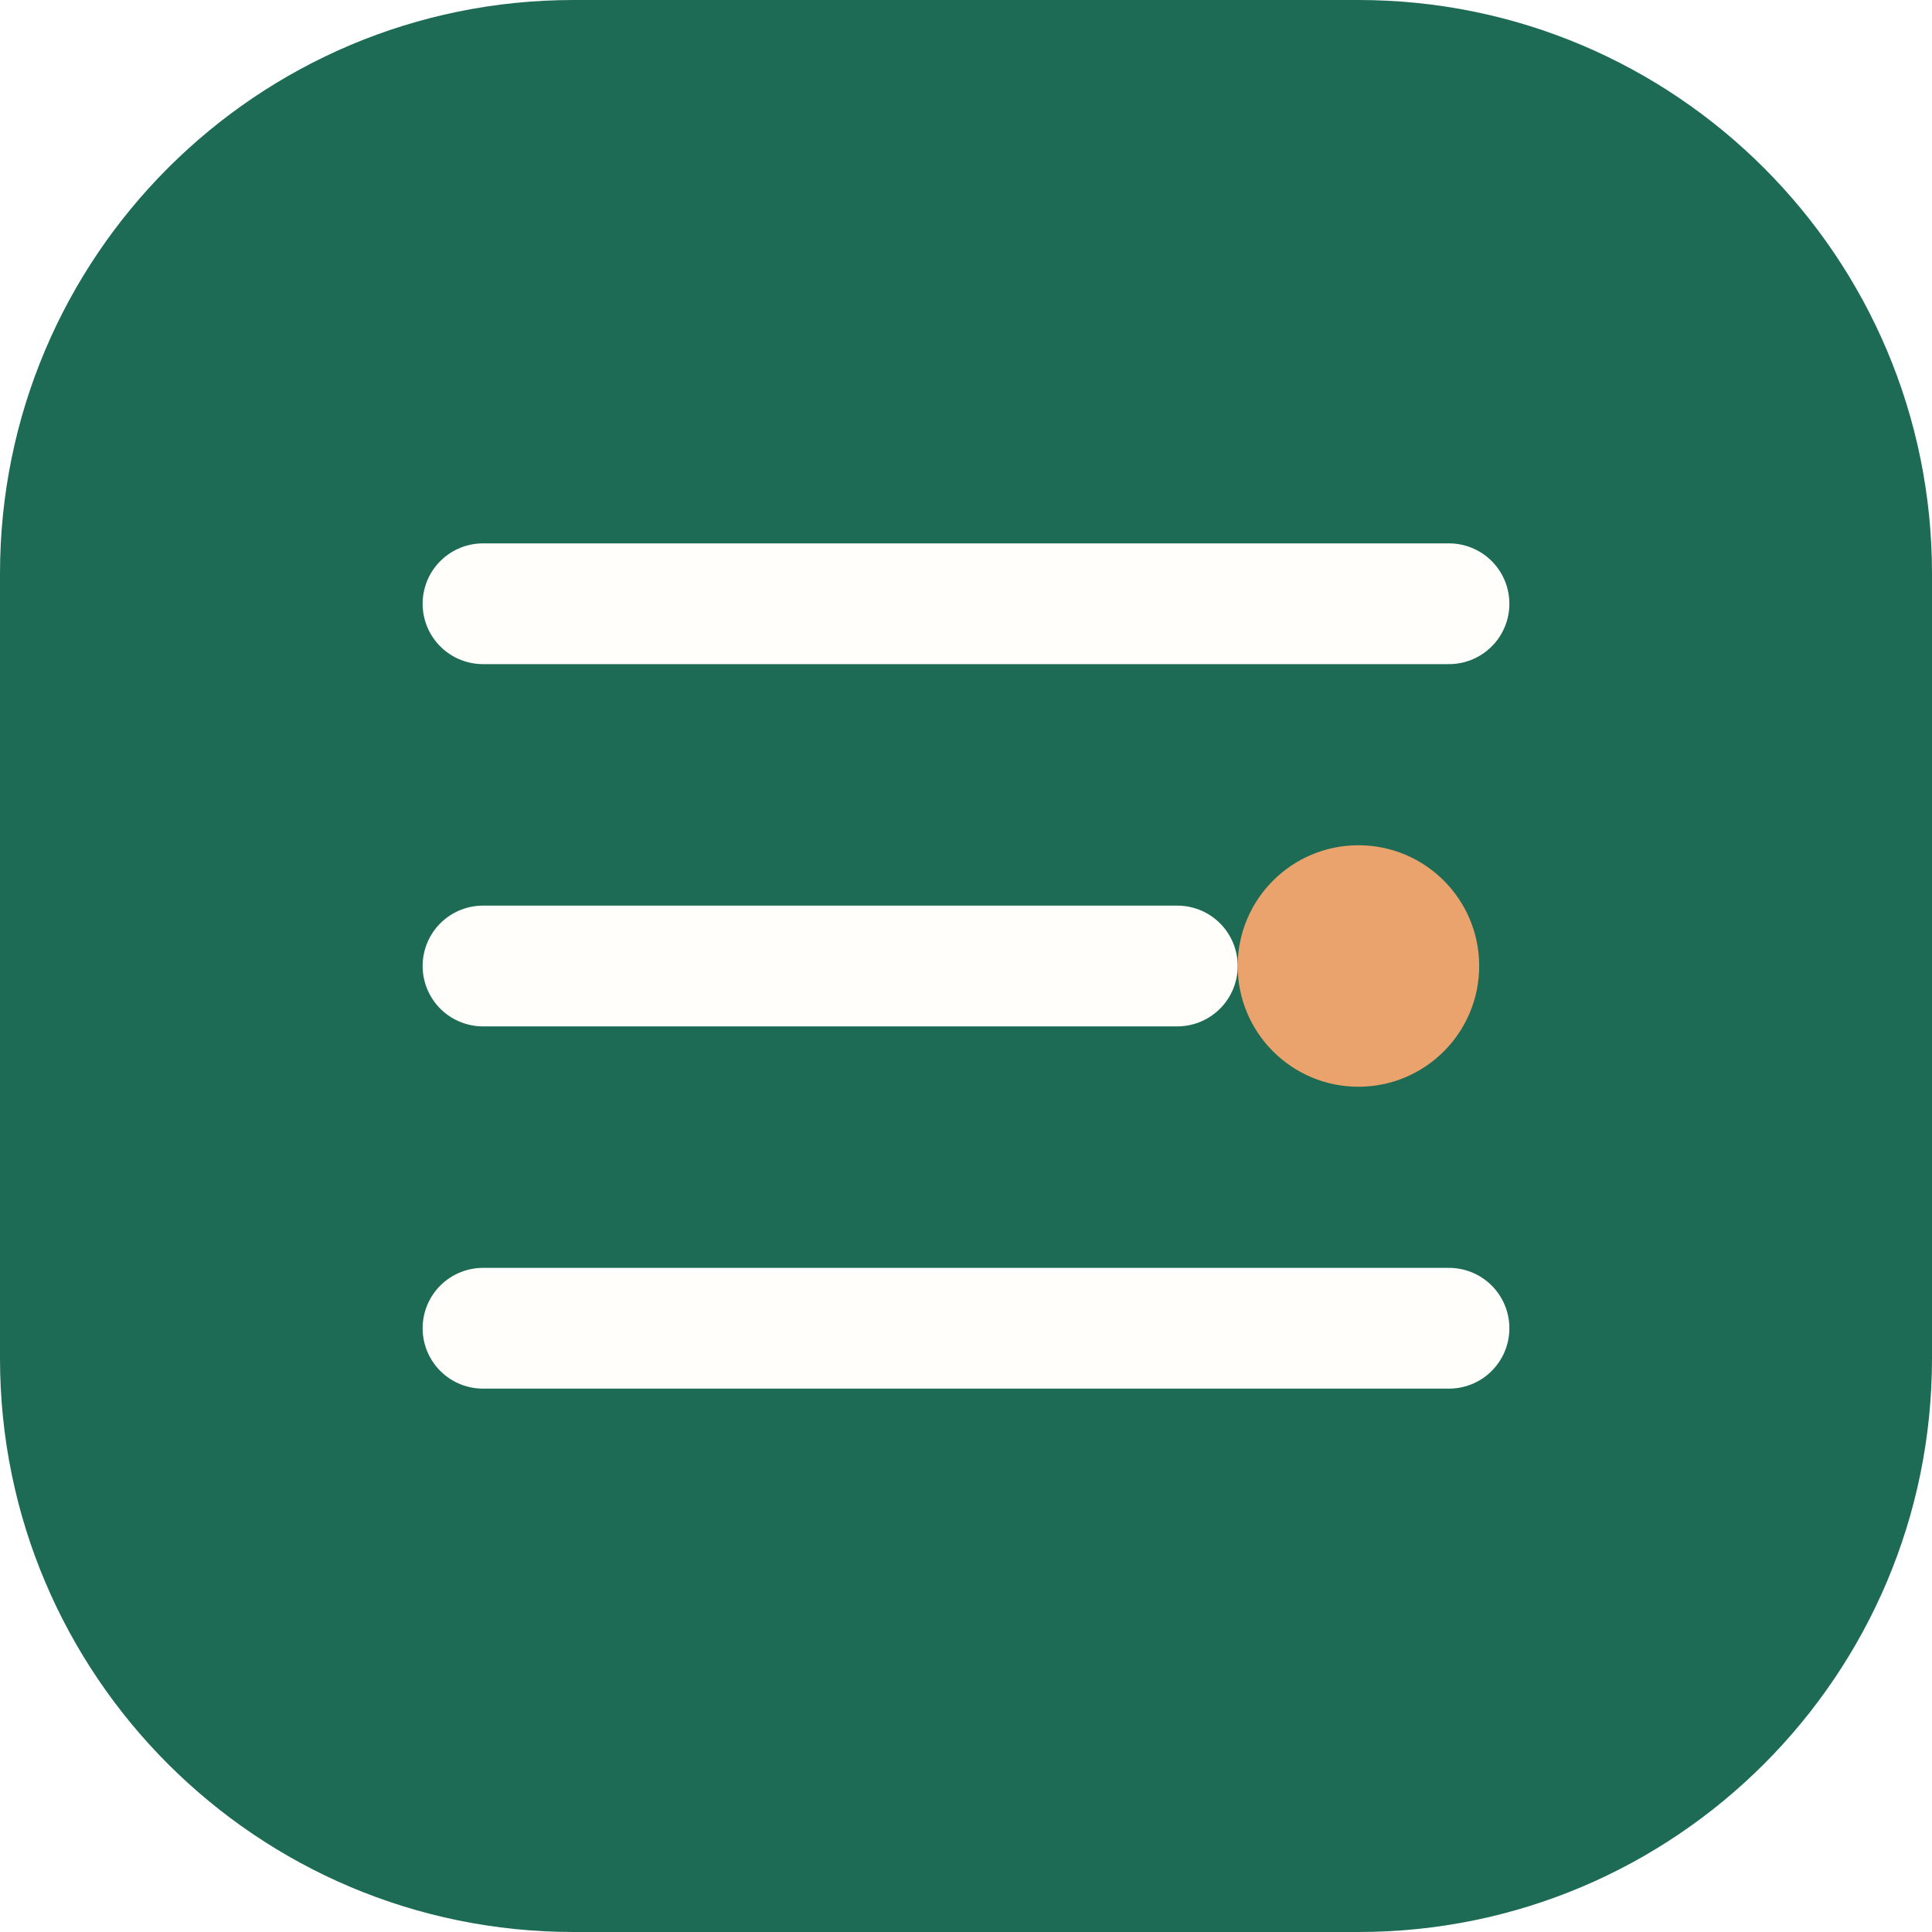
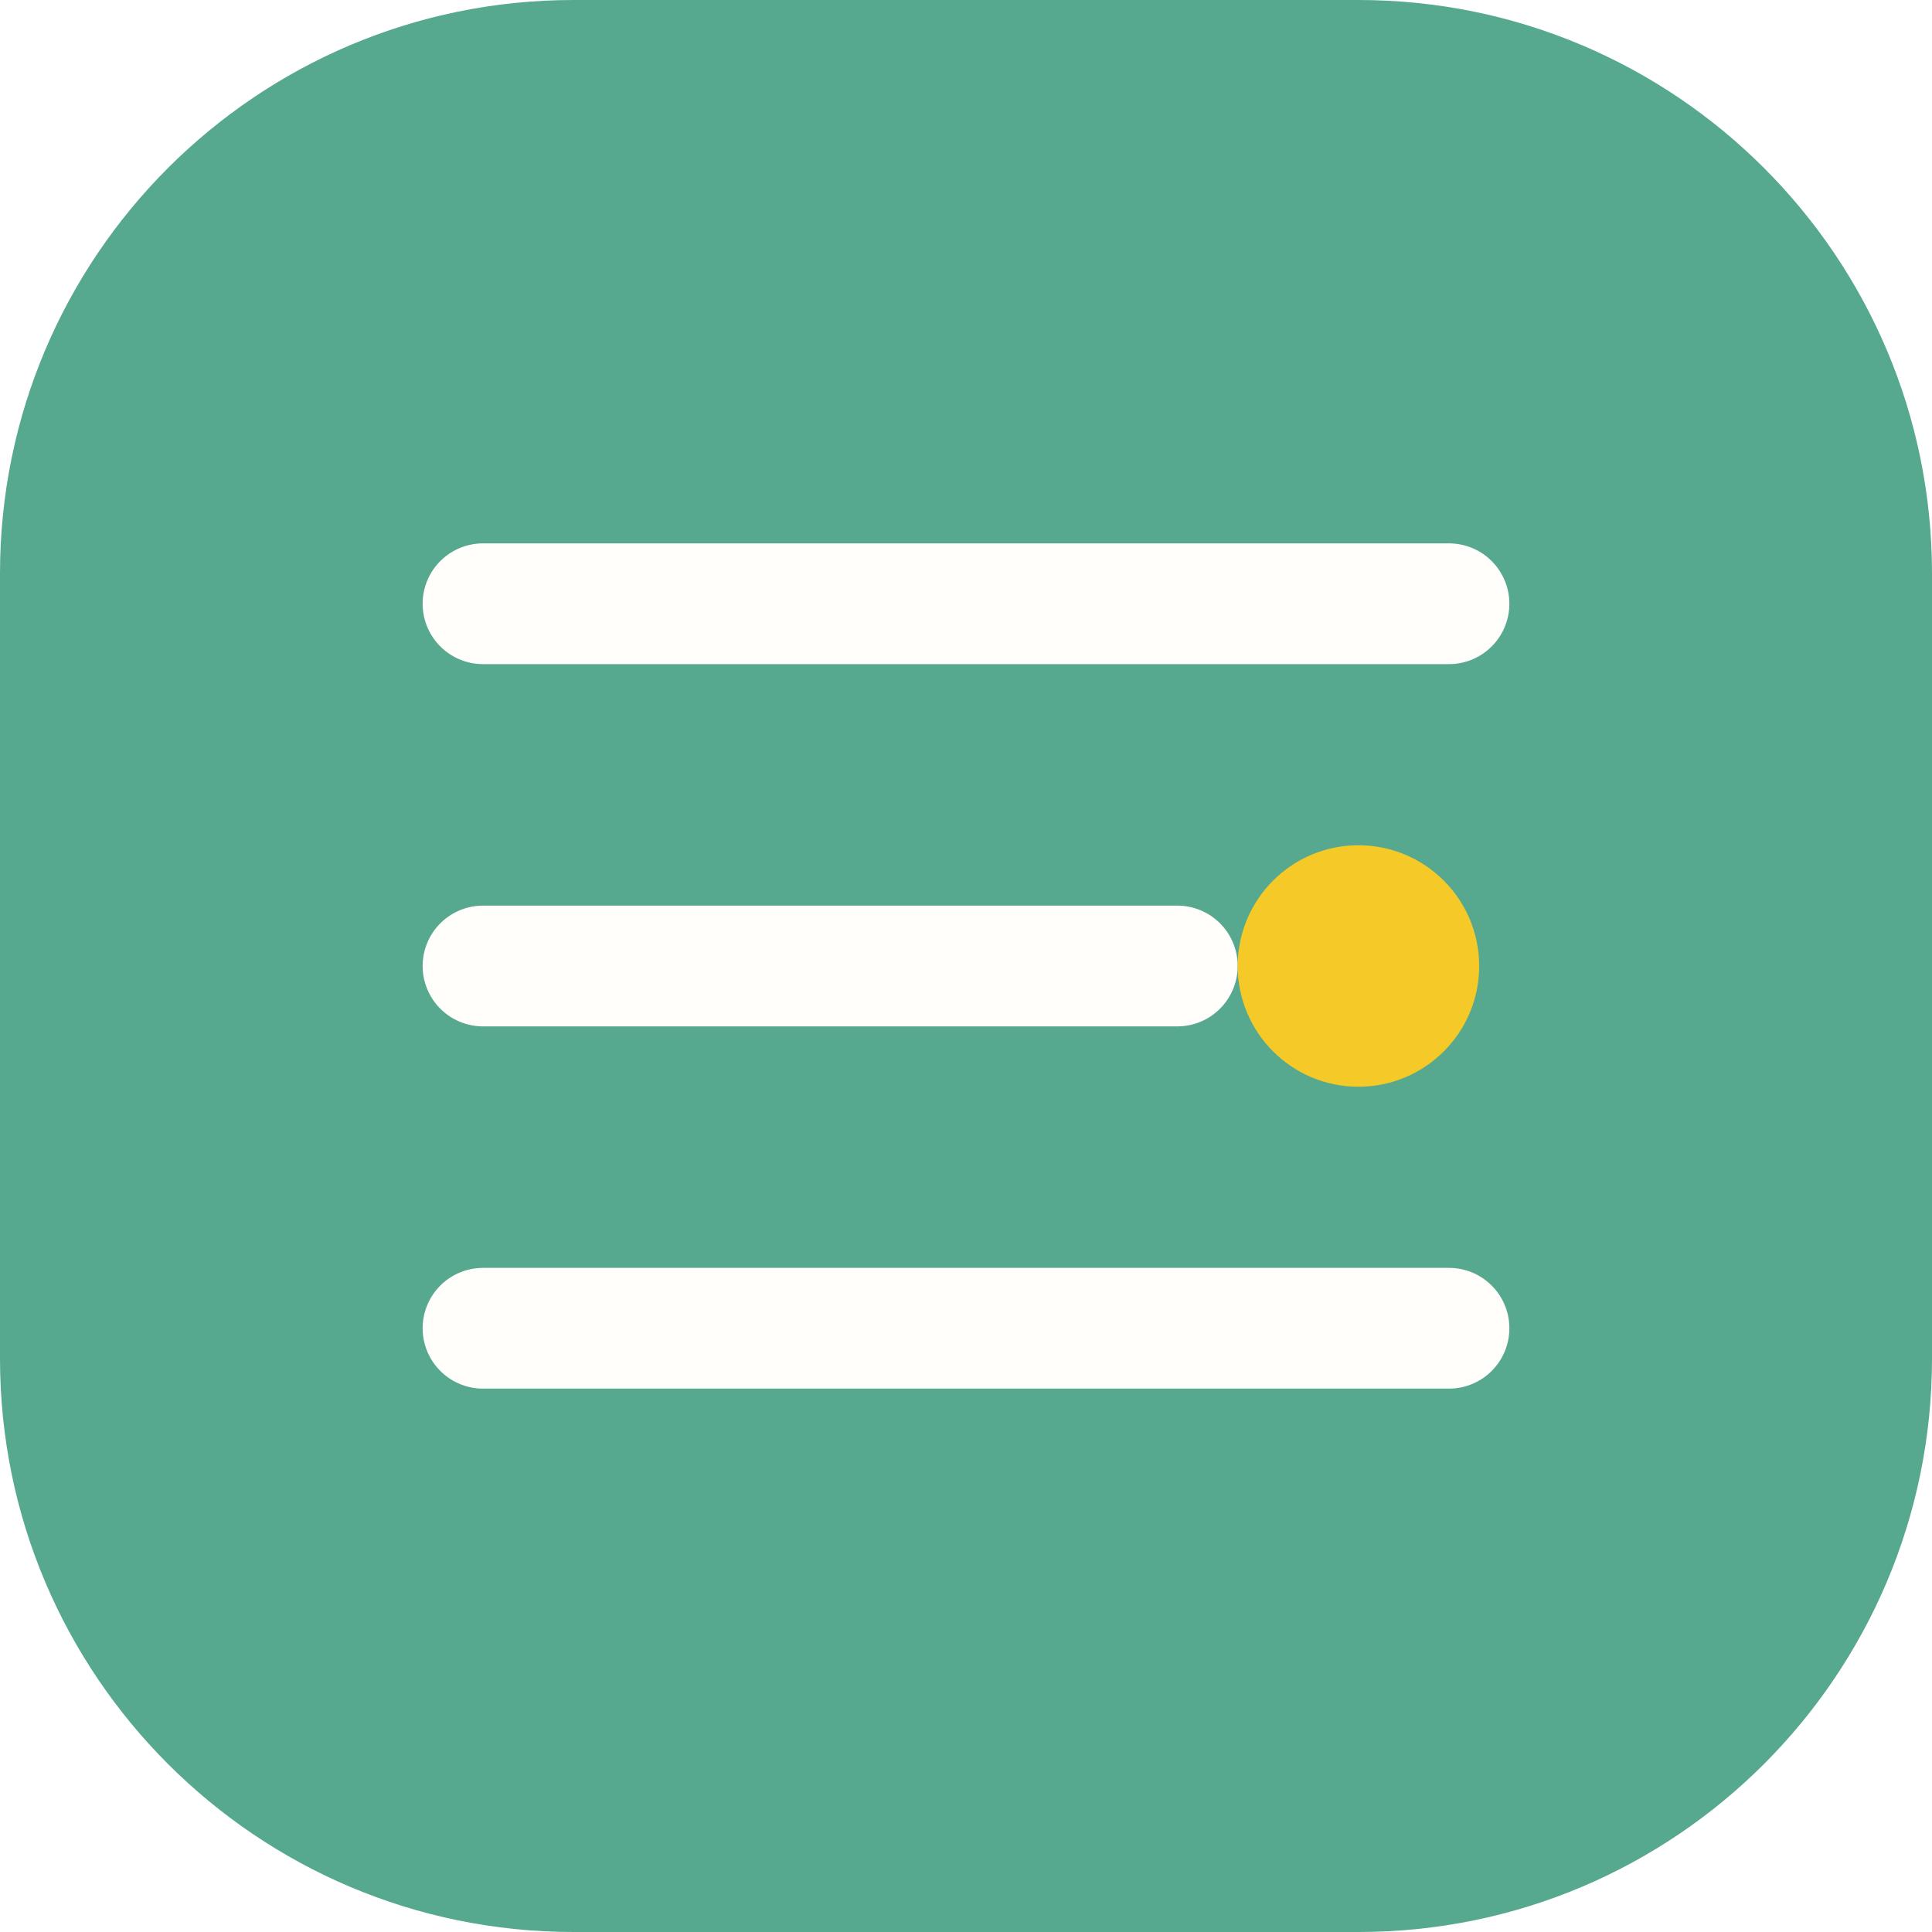
<svg xmlns="http://www.w3.org/2000/svg" viewBox="0 0 64 64">
-   <rect width="64" height="64" rx="19" fill="#1e6b55" />
+   <rect width="64" height="64" rx="19" fill="#56a88e" />
  <path d="M16 20h32M16 32h23M16 44h32" fill="none" stroke="#fffefa" stroke-linecap="round" stroke-width="4" />
-   <circle cx="45" cy="32" r="4" fill="#eaa36c" />
+   <circle cx="45" cy="32" r="4" fill="#f4c928" />
</svg>
